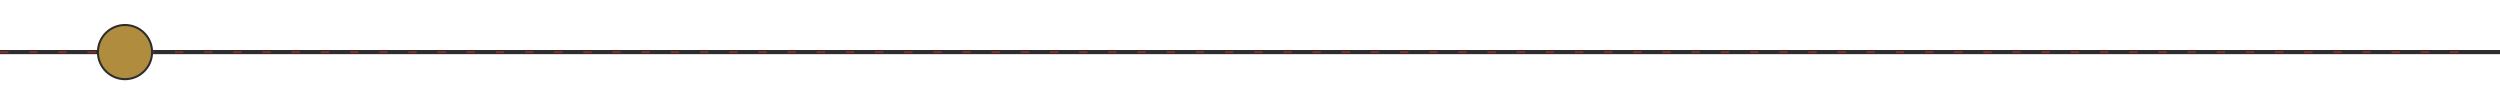
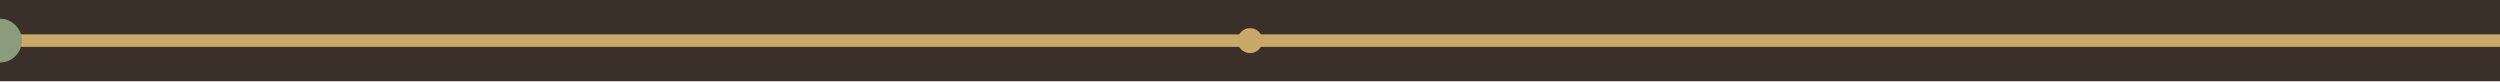
- <svg xmlns="http://www.w3.org/2000/svg" viewBox="0 0 1200 50">
-   <line x1="0" y1="25" x2="1200" y2="25" stroke="#2e2e30" stroke-width="2" />
-   <path d="M0 25 L1180 25" stroke="#b62e24" stroke-width="1" stroke-dasharray="4 10" opacity=".6" />
-   <circle cx="60" cy="25" r="13" fill="#b08d3e" stroke="#2e2e30">
-     <animate attributeName="cx" values="60;1140;60" dur="14s" repeatCount="indefinite" />
+ <svg xmlns="http://www.w3.org/2000/svg" width="800" height="26" viewBox="0 0 800 26">
+   <rect width="800" height="26" fill="#3B2F2A" />
+   <rect x="0" y="11" width="800" height="4" fill="#C9A86A" />
+   <circle cx="0" cy="13" r="7" fill="#8A9B7E">
+     <animate attributeName="cx" values="0;800" dur="4.5s" repeatCount="indefinite" />
  </circle>
+   <circle cx="400" cy="13" r="4" fill="#C9A86A" />
</svg>
